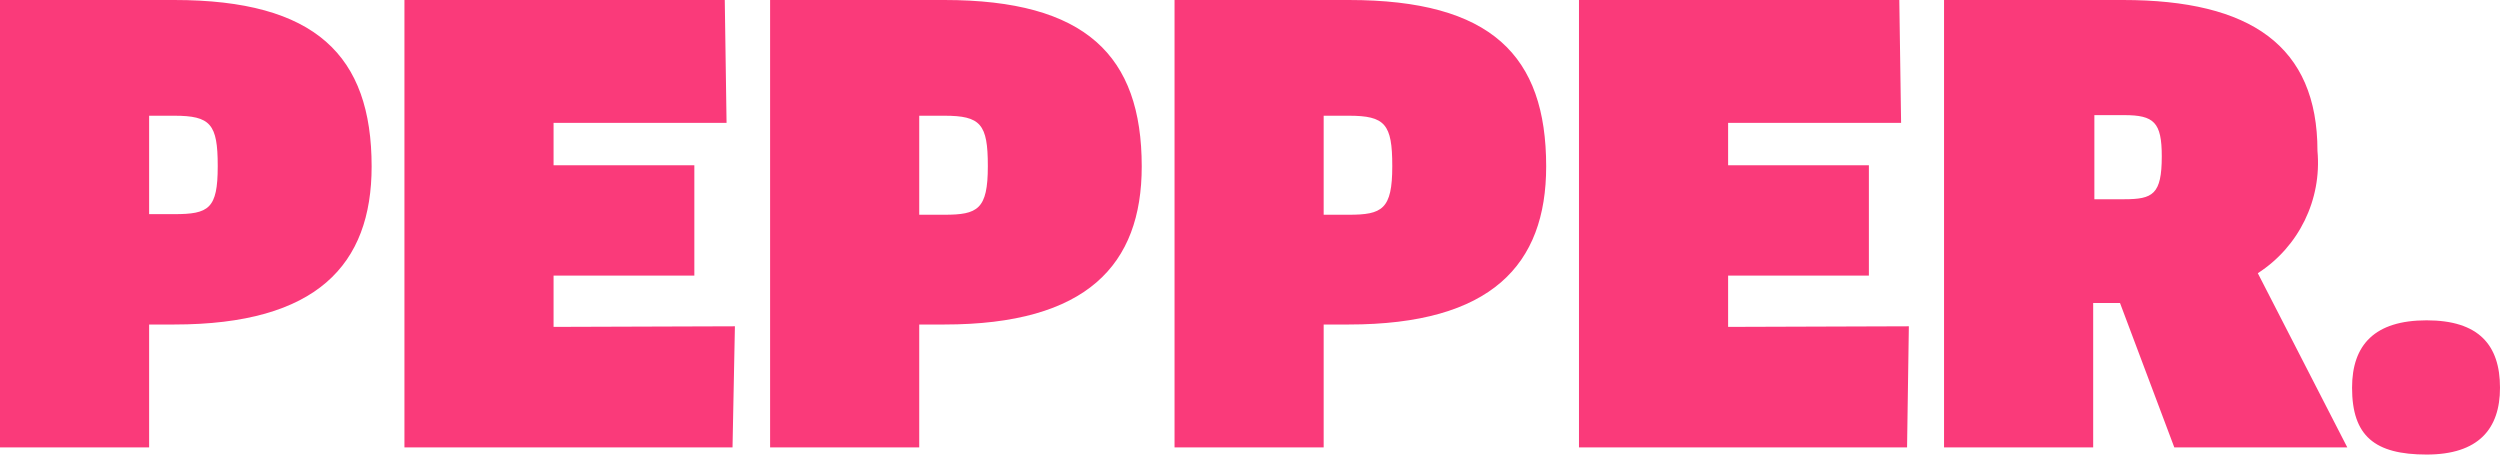
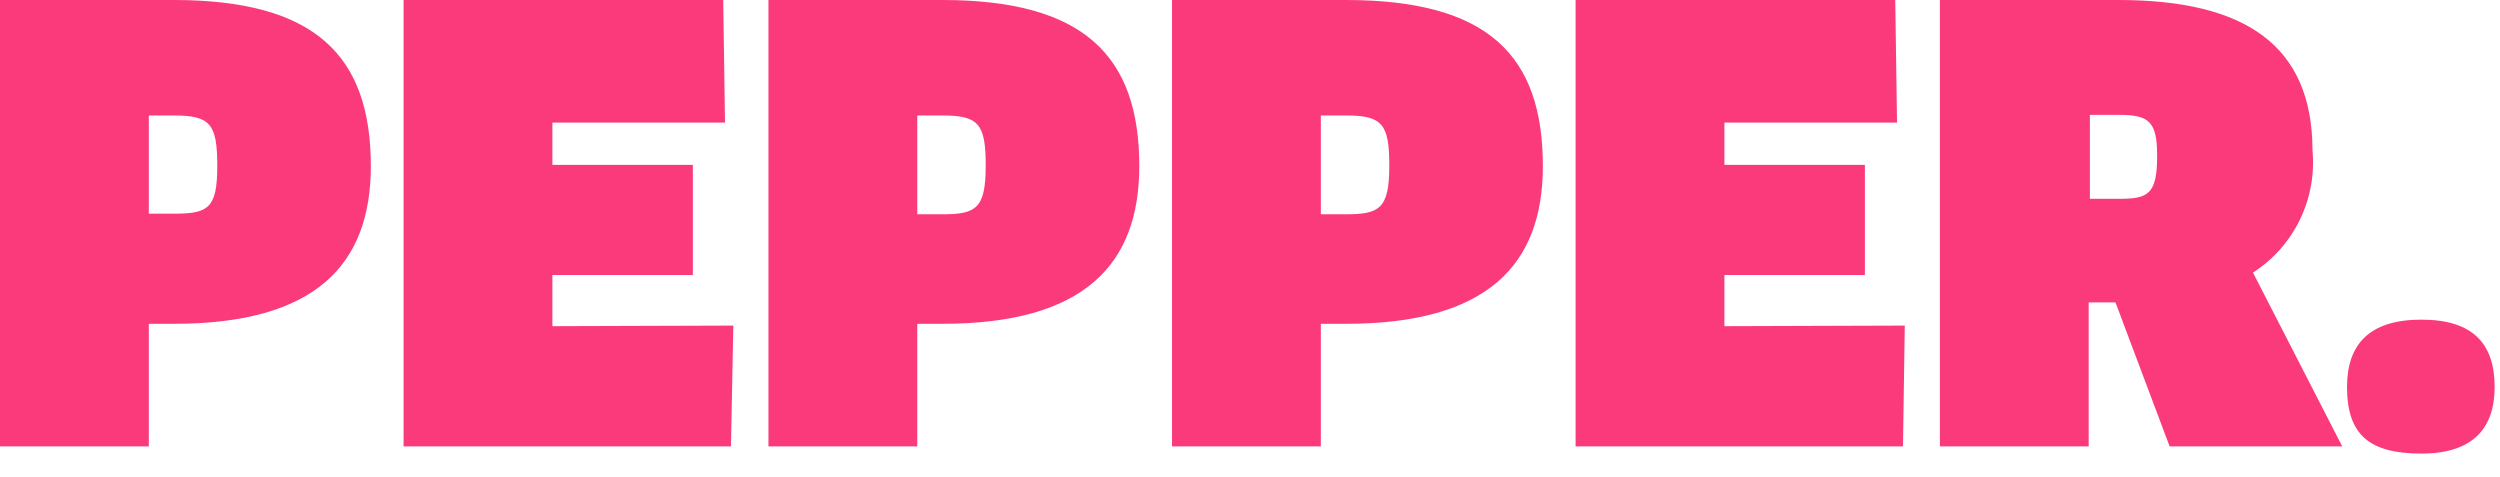
- <svg xmlns="http://www.w3.org/2000/svg" viewBox="0 0 83.82 15.26">
-   <defs>
-     <style>
-       .cls-1 {
-         fill: #fa3a7a;
-         fill-rule: evenodd;
-       }
-     </style>
-   </defs>
-   <g id="Layer_2" data-name="Layer 2">
-     <g id="Layer_1-2" data-name="Layer 1">
-       <g id="desktop">
-         <g id="desktop_homepage_sticky_pink" data-name="desktop homepage sticky pink">
-           <path id="PEPPER." class="cls-1" d="M12.46,5.58C12.46,1.86,10.58,0,5.84,0H0V15H5V10.88h.84c4.78,0,6.62-2,6.62-5.3Zm-5.16,0C7.3,7,7,7.18,5.84,7.18H5V3.88h.84c1.22,0,1.46.28,1.46,1.68Zm11.26,5.38V9.24h4.72V5.54H18.56V4.12h5.8L24.3,0H13.56V15h11l.08-4.06ZM38.28,5.58C38.28,1.86,36.4,0,31.66,0H25.82V15h5V10.88h.84c4.78,0,6.62-2,6.62-5.3Zm-5.16,0c0,1.44-.34,1.62-1.46,1.62h-.84V3.88h.84c1.22,0,1.46.28,1.46,1.68Zm18.72,0C51.84,1.86,50,0,45.22,0H39.38V15h5V10.88h.84c4.78,0,6.62-2,6.62-5.3Zm-5.16,0c0,1.44-.34,1.62-1.46,1.62h-.84V3.88h.84c1.22,0,1.46.28,1.46,1.68Zm11.26,5.38V9.24h4.72V5.54H57.94V4.12h5.8L63.68,0H52.94V15h11L64,10.94ZM77.7,5.06C77.7,1.54,75.46,0,71.18,0h-6V15h5V10.16h.9L72.9,15h5.8l-3-5.84a4.4,4.4,0,0,0,2-4.1Zm-5.22.18c0,1.28-.3,1.44-1.26,1.44h-1V3.86h1c1,0,1.26.24,1.26,1.38ZM83.82,13c0-1.44-.72-2.26-2.46-2.26s-2.5.82-2.5,2.26c0,1.62.76,2.24,2.5,2.24s2.46-.86,2.46-2.24Z" />
-         </g>
-       </g>
-     </g>
-   </g>
+ <svg xmlns="http://www.w3.org/2000/svg" width="84" height="16" viewBox="0 0 84 16" fill="#FA3A7A">
+   <path d="M12.46 5.58C12.46 1.86 10.58 0 5.84 0H0V15H5V10.88H5.84C10.62 10.88 12.46 8.88 12.46 5.58ZM7.3 5.58C7.3 7 7 7.18 5.84 7.18H5V3.88H5.84C7.06 3.88 7.3 4.16 7.3 5.56V5.58ZM18.56 10.96V9.24H23.28V5.54H18.56V4.12H24.36L24.3 0H13.56V15H24.56L24.64 10.94L18.56 10.96ZM38.28 5.58C38.28 1.86 36.4 0 31.66 0H25.82V15H30.82V10.88H31.66C36.44 10.88 38.28 8.88 38.28 5.58ZM33.12 5.58C33.12 7.02 32.78 7.2 31.66 7.2H30.82V3.88H31.66C32.88 3.88 33.12 4.16 33.12 5.56V5.58ZM51.84 5.58C51.84 1.86 50 0 45.22 0H39.38V15H44.38V10.88H45.22C50 10.88 51.84 8.88 51.84 5.58ZM46.68 5.58C46.68 7.02 46.34 7.2 45.22 7.2H44.38V3.88H45.22C46.44 3.88 46.68 4.16 46.68 5.56V5.58ZM57.94 10.96V9.24H62.66V5.54H57.94V4.12H63.74L63.68 0H52.94V15H63.94L64 10.94L57.94 10.96ZM77.7 5.06C77.7 1.54 75.46 0 71.18 0H65.18V15H70.18V10.16H71.08L72.9 15H78.7L75.7 9.16C76.376 8.725 76.92 8.112 77.273 7.389C77.625 6.667 77.773 5.861 77.7 5.06ZM72.48 5.24C72.48 6.52 72.18 6.68 71.22 6.68H70.22V3.86H71.22C72.22 3.86 72.48 4.1 72.48 5.24ZM83.82 13C83.82 11.56 83.1 10.74 81.36 10.74C79.62 10.74 78.86 11.56 78.86 13C78.86 14.62 79.62 15.24 81.36 15.24C83.1 15.24 83.82 14.38 83.82 13Z" />
</svg>
